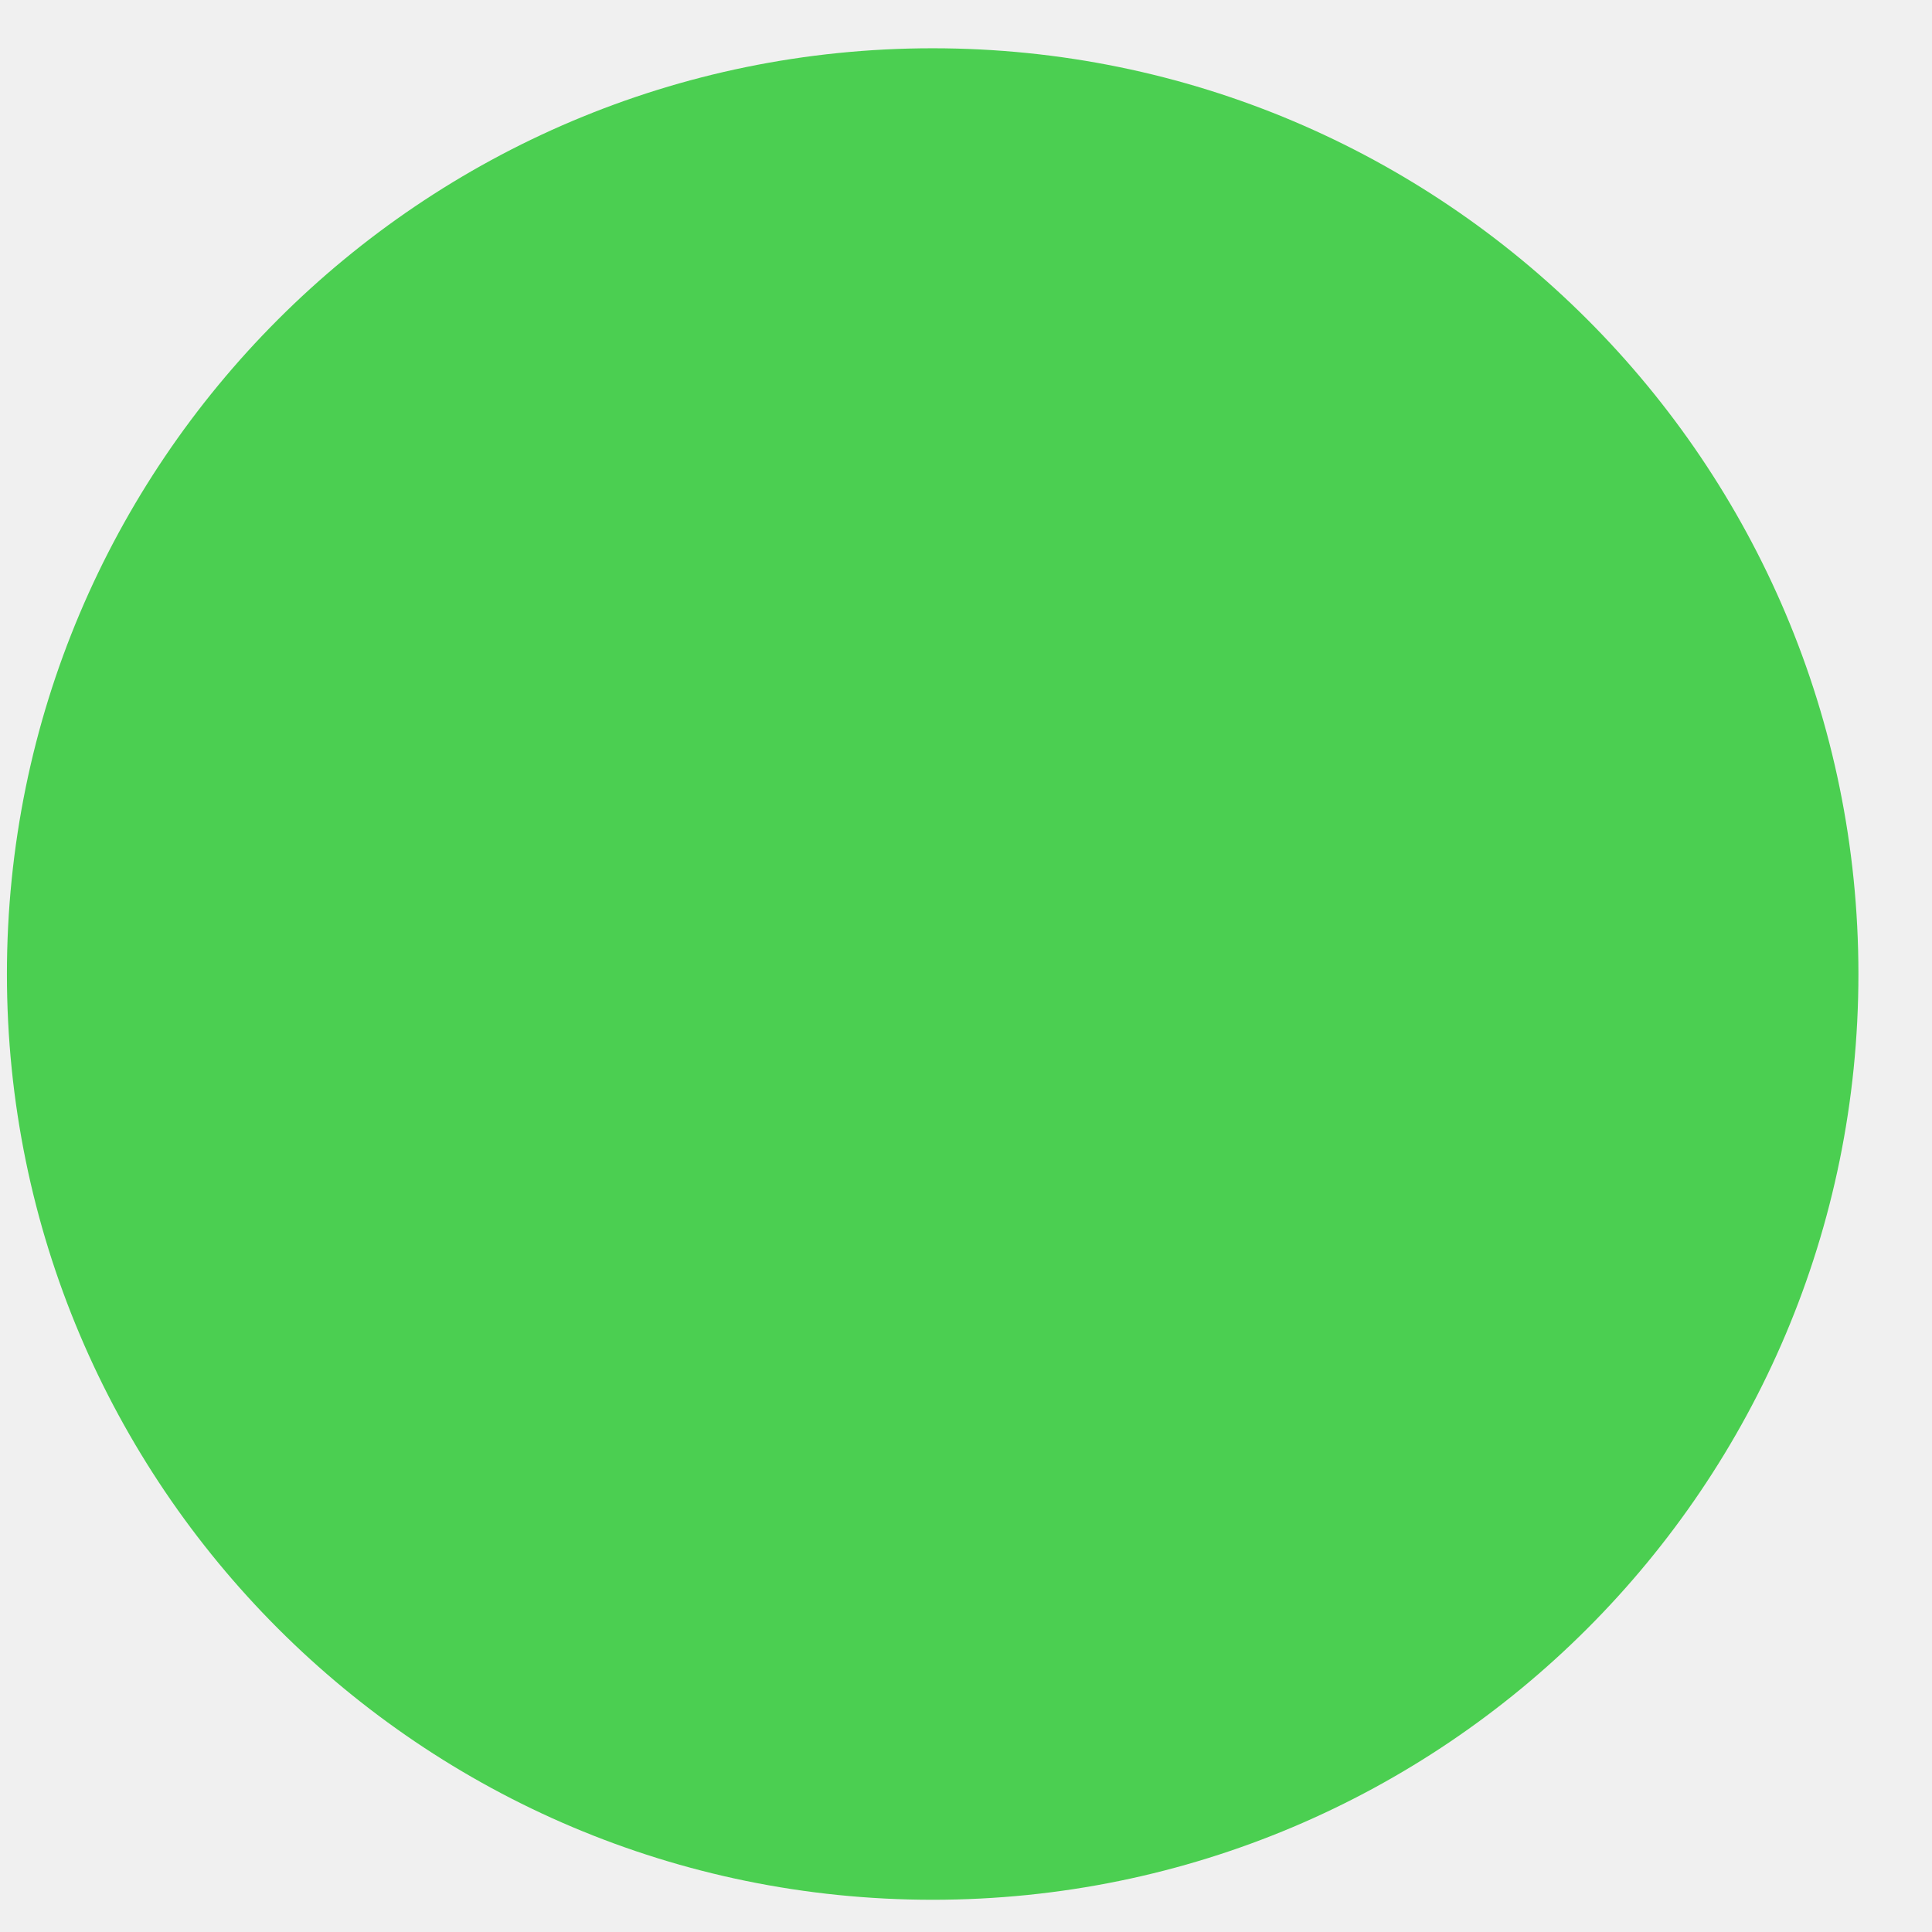
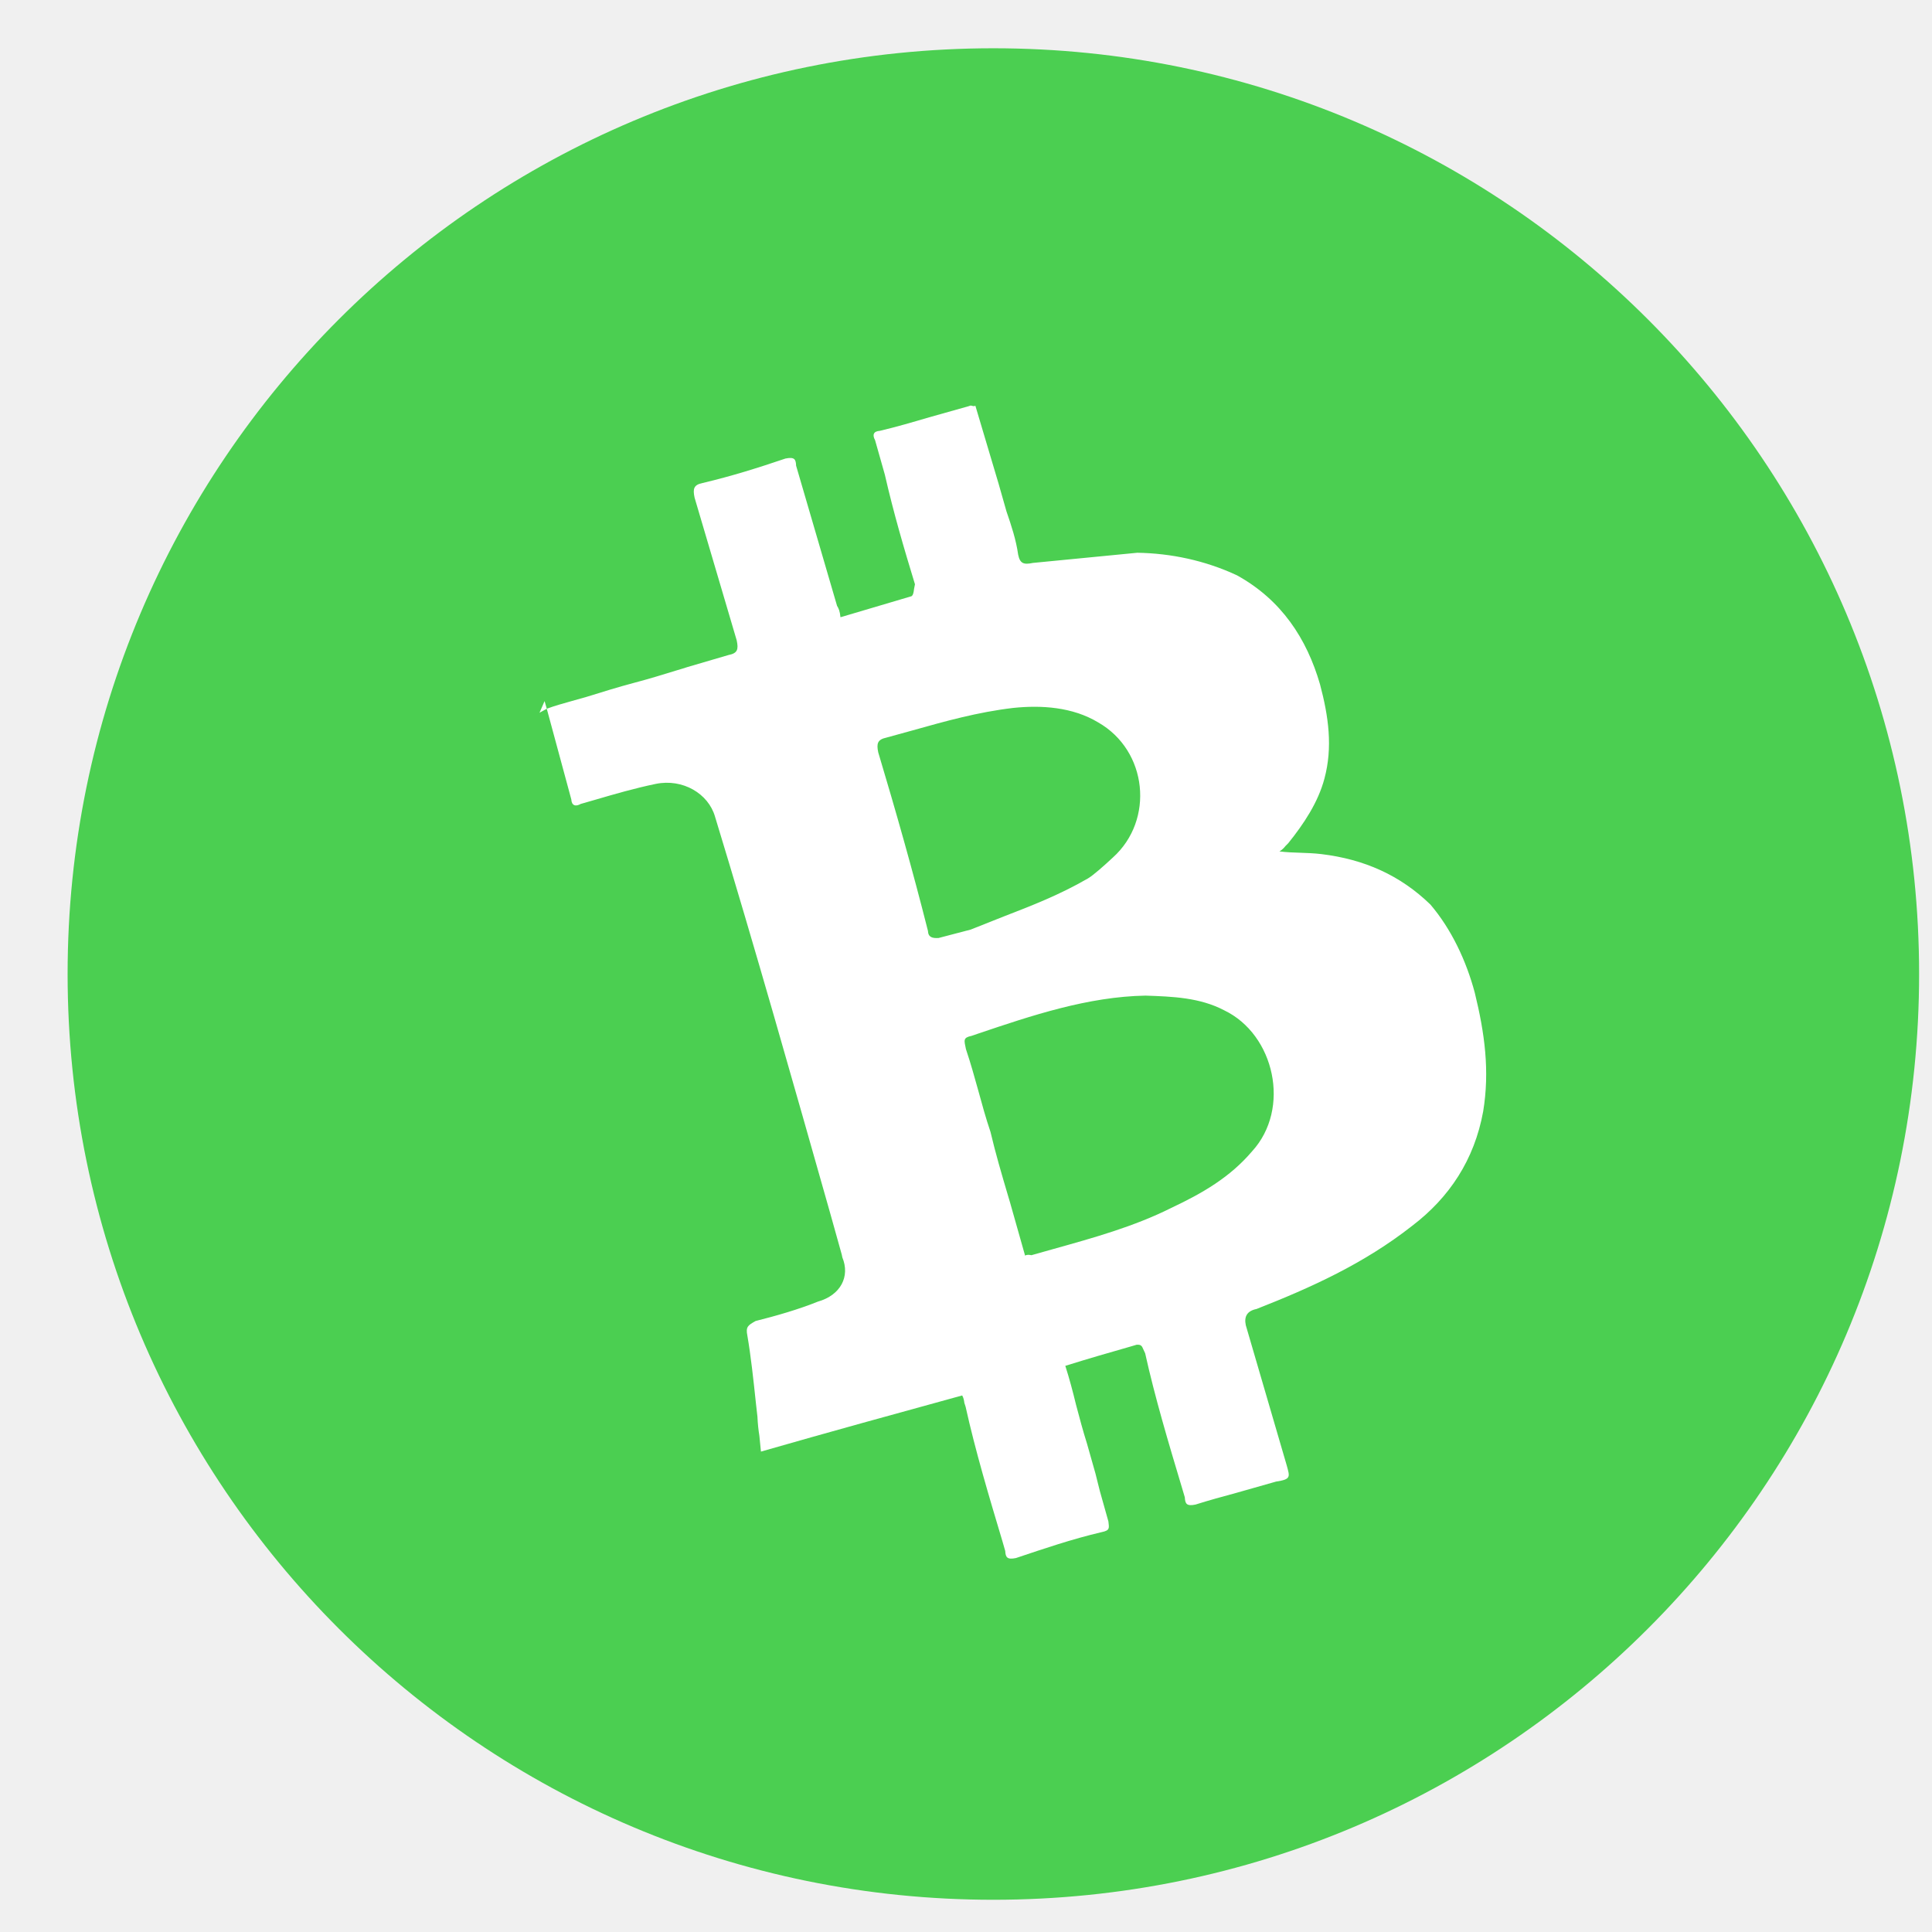
<svg xmlns="http://www.w3.org/2000/svg" width="24" height="24" viewBox="0 0 24 24" fill="none">
-   <path fill-rule="evenodd" clip-rule="evenodd" d="M11.5 23C17.851 23 23 17.851 23 11.5C23 5.149 17.851 0 11.5 0C5.149 0 0 5.149 0 11.5C0 17.851 5.149 23 11.5 23Z" transform="translate(0.0859375 0.599609)" fill="#4BCF51" />
+   <path fill-rule="evenodd" clip-rule="evenodd" d="M11.5 23C17.851 23 23 17.851 23 11.5C23 5.149 17.851 0 11.5 0C5.149 0 0 5.149 0 11.5C0 17.851 5.149 23 11.5 23Z" transform="translate(0.839844 0.599609)" fill="#4BCF51" />
  <mask id="mask0" mask-type="alpha" maskUnits="userSpaceOnUse" x="0" y="0" width="24" height="24">
-     <path fill-rule="evenodd" clip-rule="evenodd" d="M11.5 23C17.851 23 23 17.851 23 11.5C23 5.149 17.851 0 11.5 0C5.149 0 0 5.149 0 11.5C0 17.851 5.149 23 11.5 23Z" transform="translate(0.0859375 0.599609)" fill="white" />
+     <path fill-rule="evenodd" clip-rule="evenodd" d="M11.5 23C17.851 23 23 17.851 23 11.5C23 5.149 17.851 0 11.5 0C5.149 0 0 5.149 0 11.5C0 17.851 5.149 23 11.5 23Z" transform="translate(0.839844 0.599609)" fill="white" />
  </mask>
  <g mask="url(#mask0)">
</g>
+   <path fill-rule="evenodd" clip-rule="evenodd" d="M2.207 1.472L2.31 1.474L2.011 2.601C1.975 2.672 2.012 2.709 2.084 2.709L2.269 2.755C2.507 2.813 2.764 2.876 3.017 2.96C3.342 3.069 3.521 3.392 3.45 3.679C3.06 5.363 2.64 7.019 2.223 8.672L2.093 9.179L2.082 9.212C2.049 9.466 1.831 9.609 1.543 9.536C1.293 9.501 1.005 9.43 0.754 9.358C0.645 9.357 0.61 9.357 0.574 9.465C0.485 9.706 0.367 9.973 0.247 10.243L0.179 10.399C0.138 10.478 0.108 10.546 0.081 10.617L0 10.796C0.863 11.011 1.687 11.226 2.514 11.442C2.513 11.482 2.501 11.511 2.491 11.535L2.48 11.586C2.311 12.122 2.176 12.691 2.041 13.261L2.011 13.382C1.975 13.453 1.976 13.49 2.082 13.525C2.442 13.598 2.802 13.669 3.163 13.778C3.269 13.814 3.271 13.779 3.304 13.706L3.4 13.329L3.431 13.22L3.462 13.112L3.557 12.736C3.593 12.573 3.637 12.41 3.681 12.248C3.728 12.088 3.772 11.926 3.807 11.764C4.103 11.83 4.363 11.895 4.627 11.961L4.706 11.98C4.759 12.006 4.753 12.031 4.749 12.069L4.744 12.125C4.575 12.661 4.44 13.23 4.305 13.8L4.276 13.921C4.239 13.993 4.24 14.03 4.346 14.065C4.51 14.101 4.686 14.147 4.859 14.193L5.355 14.318C5.535 14.389 5.533 14.352 5.571 14.209L6.001 12.448C6.036 12.34 6.107 12.303 6.217 12.34C6.935 12.448 7.655 12.52 8.408 12.412C8.982 12.339 9.487 12.089 9.883 11.622C10.206 11.227 10.384 10.794 10.53 10.292C10.636 9.897 10.673 9.466 10.6 9.069C10.457 8.567 10.171 8.172 9.739 7.848C9.667 7.794 9.594 7.749 9.524 7.705C9.451 7.66 9.378 7.614 9.306 7.56C9.347 7.559 9.38 7.549 9.404 7.539L9.452 7.526C9.736 7.416 10.026 7.273 10.241 7.057C10.529 6.77 10.673 6.411 10.78 6.015C10.922 5.44 10.889 4.865 10.564 4.326C10.312 3.966 9.99 3.679 9.632 3.464L8.446 2.925C8.336 2.889 8.302 2.853 8.338 2.745C8.41 2.566 8.446 2.386 8.481 2.207L8.568 1.861L8.803 0.876C8.785 0.876 8.777 0.867 8.768 0.858C8.76 0.85 8.752 0.841 8.733 0.841L8.234 0.714C8.024 0.663 7.822 0.614 7.619 0.553C7.545 0.516 7.511 0.553 7.51 0.624L7.401 1.055C7.257 1.523 7.152 1.955 7.044 2.422L7.004 2.468C6.982 2.499 6.956 2.528 6.933 2.529L6.038 2.314C6.071 2.241 6.073 2.206 6.072 2.17L6.502 0.408C6.539 0.337 6.541 0.302 6.432 0.265C6.072 0.193 5.748 0.121 5.39 0.014C5.281 -0.023 5.246 0.014 5.211 0.122L4.778 1.918C4.743 2.026 4.708 2.063 4.599 2.025L4.085 1.9L4.017 1.885L3.958 1.871C3.774 1.829 3.595 1.788 3.412 1.738C3.213 1.684 3.013 1.639 2.814 1.594L2.621 1.545C2.522 1.52 2.421 1.493 2.31 1.474L2.334 1.378L2.207 1.472ZM4.059 10.328C4.095 10.328 4.129 10.363 4.129 10.363L4.408 10.434C4.899 10.56 5.413 10.693 5.928 10.723C6.358 10.759 6.751 10.758 7.149 10.616C7.833 10.4 8.118 9.5 7.724 8.925C7.542 8.638 7.258 8.459 6.969 8.279C6.344 7.933 5.621 7.786 4.926 7.647L4.849 7.632C4.743 7.597 4.741 7.632 4.705 7.74C4.669 7.919 4.625 8.089 4.581 8.26C4.536 8.431 4.491 8.603 4.455 8.783C4.376 9.045 4.312 9.31 4.247 9.58L4.228 9.66L4.059 10.328ZM7.475 6.591C7.329 6.625 7.15 6.661 7.078 6.661C6.663 6.661 6.303 6.604 5.935 6.547L5.499 6.483L5.101 6.374C5.031 6.339 4.994 6.302 5.031 6.231C5.245 5.476 5.426 4.757 5.605 4.002C5.64 3.894 5.678 3.86 5.784 3.894L6.11 3.979C6.526 4.085 6.927 4.188 7.332 4.362C7.655 4.506 7.977 4.721 8.156 5.044C8.515 5.656 8.158 6.447 7.475 6.591Z" transform="translate(4.05469 8.68262) rotate(-30)" fill="white" />
</svg>
